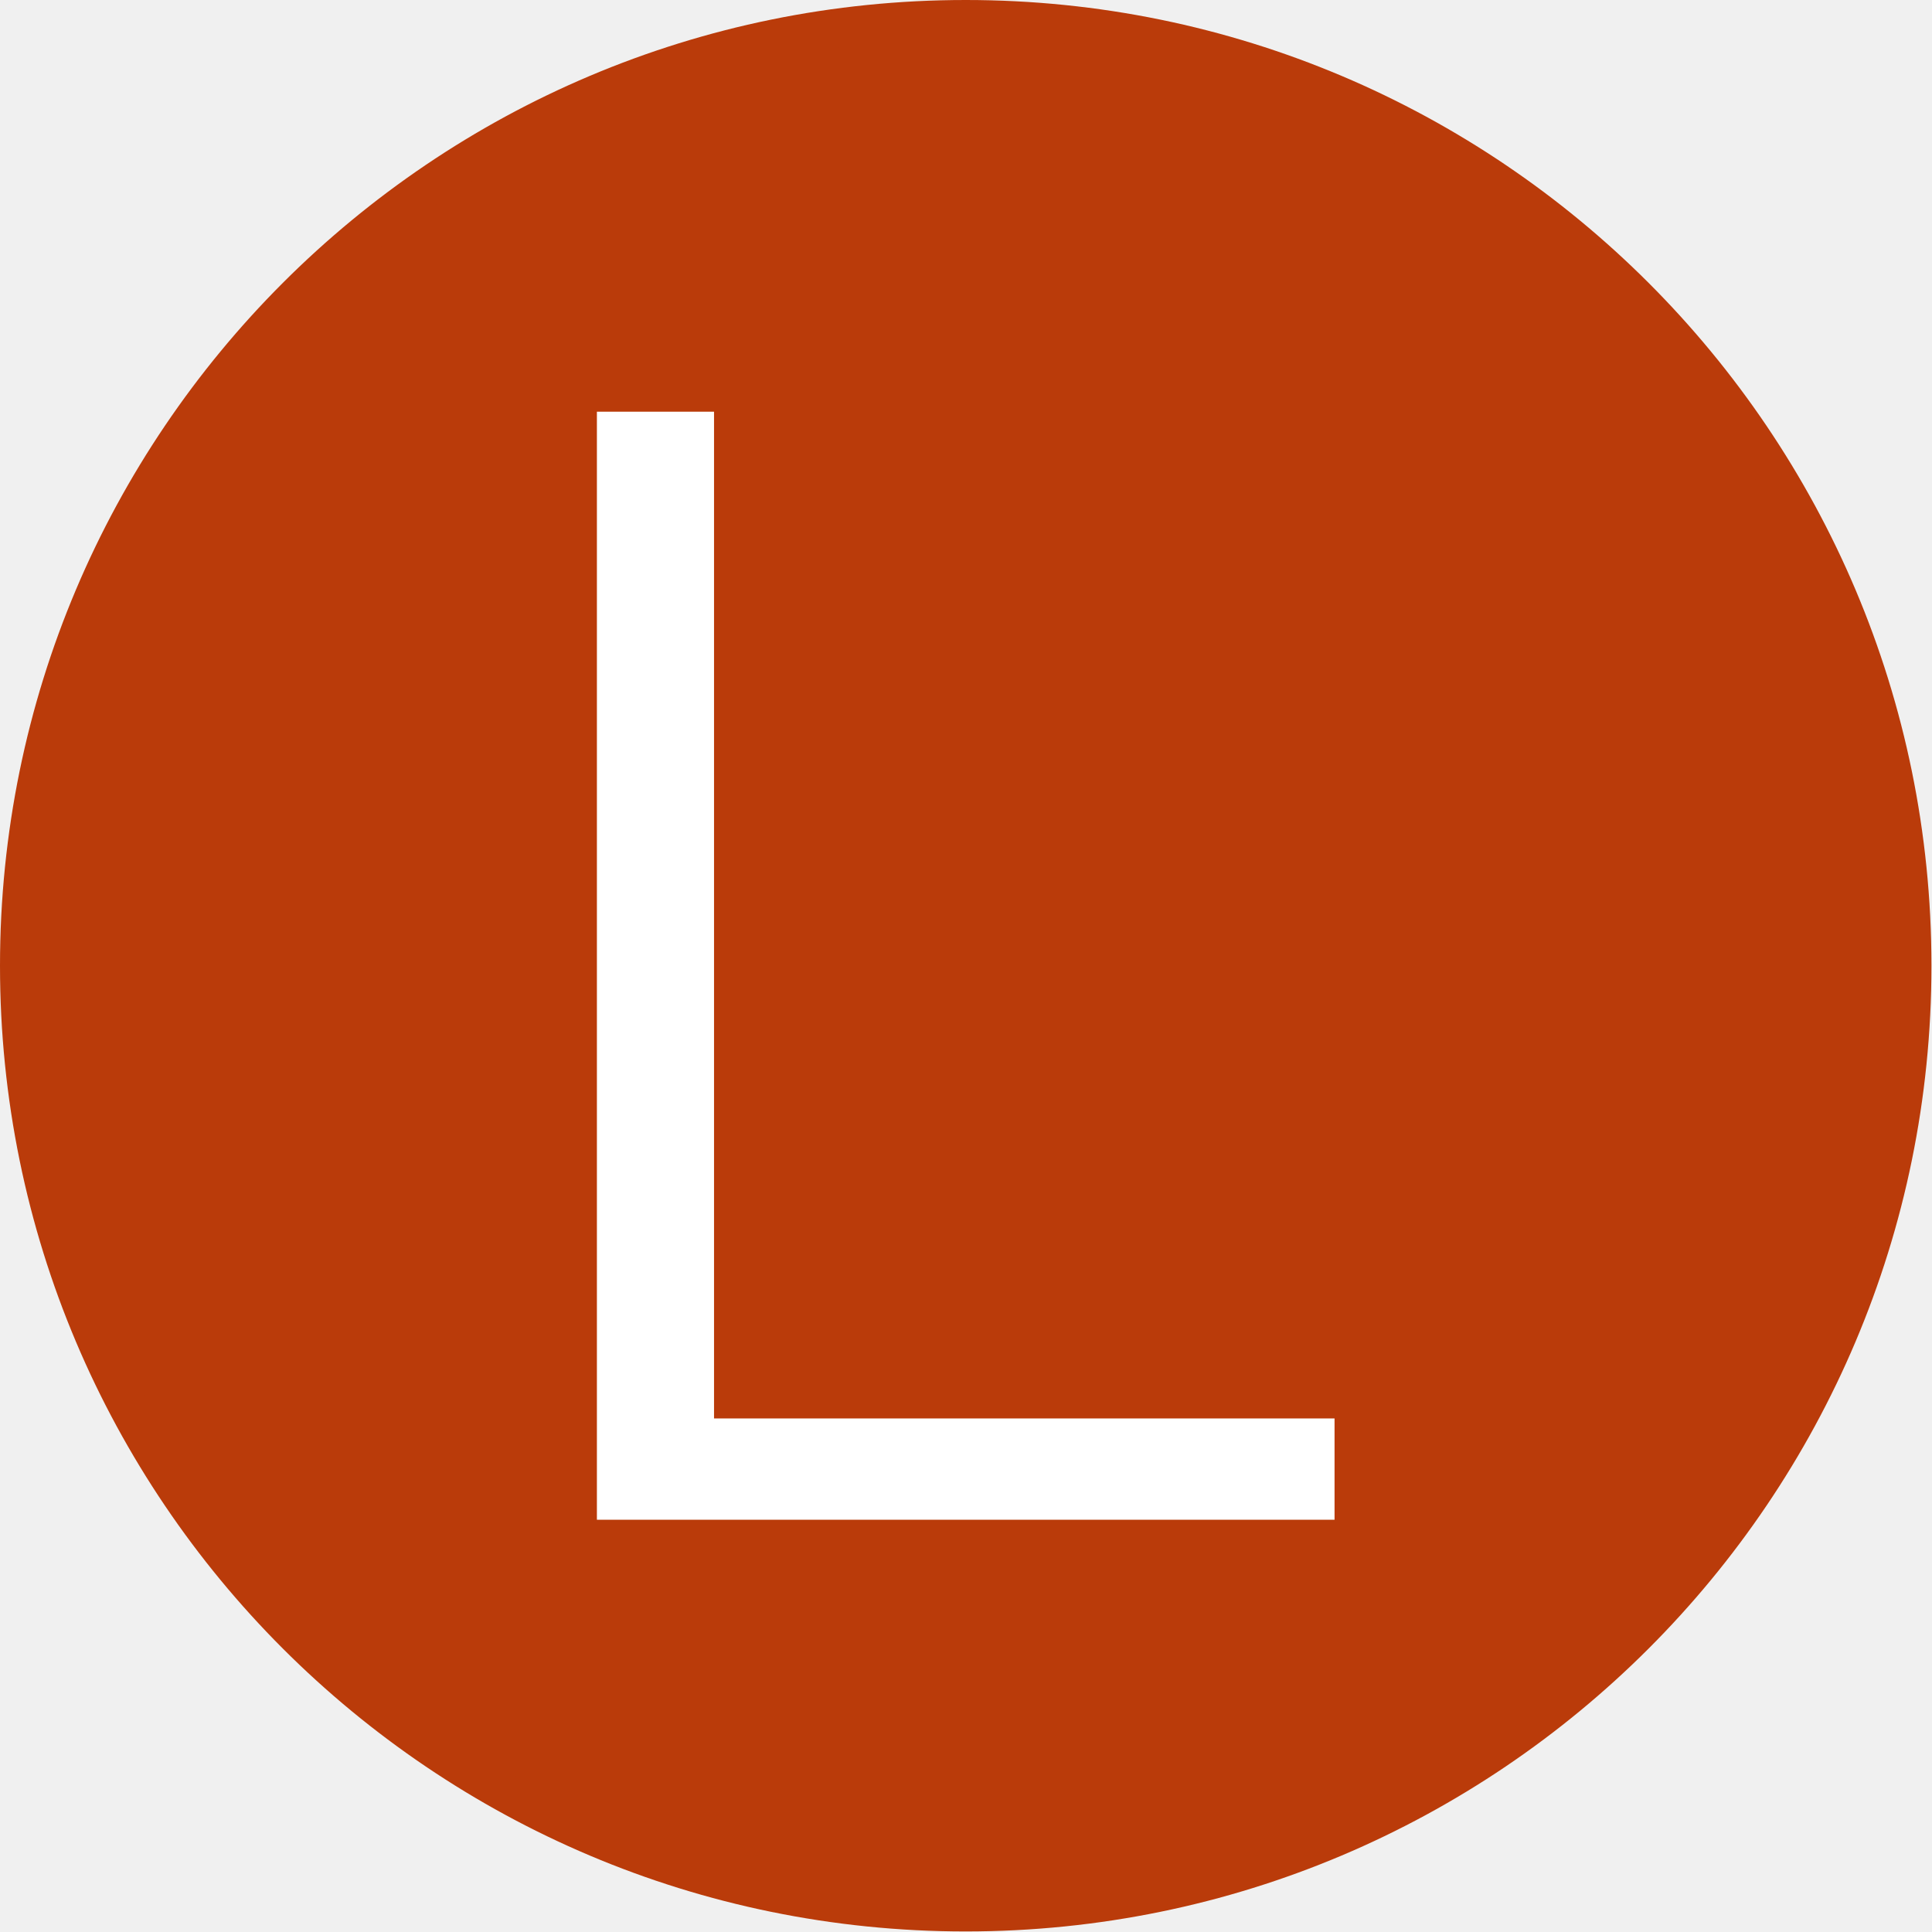
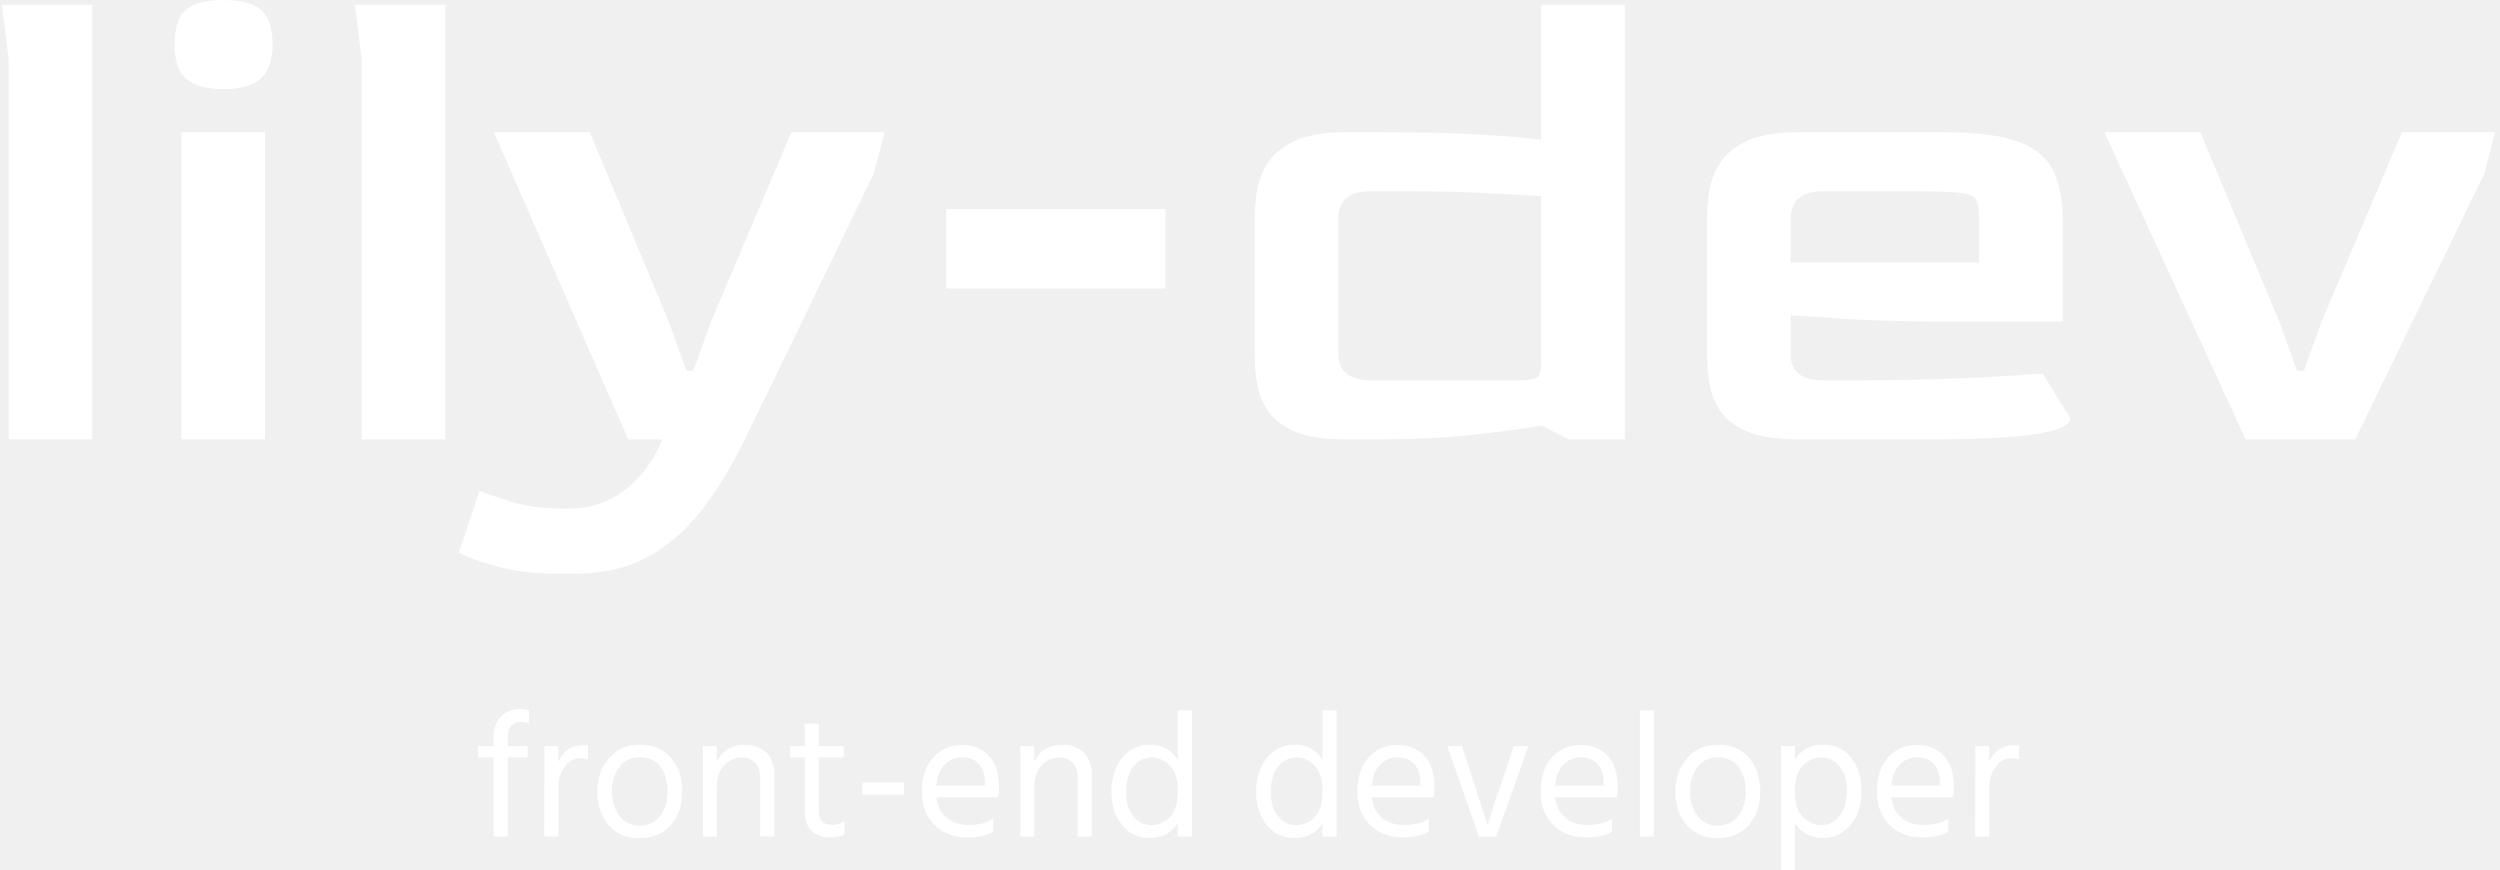
- <svg xmlns="http://www.w3.org/2000/svg" version="1.1" width="1000" height="1000" viewBox="0 0 1000 1000">
-   <g transform="matrix(1,0,0,1,-0.1422156,-0.1422156)">
-     <svg viewBox="0 0 334 334" data-background-color="#ffffff" preserveAspectRatio="xMidYMid meet" height="1000" width="1000">
-       <g id="tight-bounds" transform="matrix(1,0,0,1,0.0475,0.0475)">
-         <svg viewBox="0 0 333.905 333.905" height="333.905" width="333.905">
+ <svg xmlns="http://www.w3.org/2000/svg" version="1.1" width="1000" height="348" viewBox="0 0 1000 348">
+   <g transform="matrix(1,0,0,1,-0.6060606,0.3416792)">
+     <svg viewBox="0 0 396 138" data-background-color="#ffffff" preserveAspectRatio="xMidYMid meet" height="348" width="1000">
+       <g id="tight-bounds" transform="matrix(1,0,0,1,0.24,-0.1354935)">
+         <svg viewBox="0 0 395.52 138.271" height="138.271" width="395.52">
          <g>
-             <svg />
-           </g>
-           <g>
-             <svg viewBox="0 0 333.905 333.905" height="333.905" width="333.905">
+             <svg viewBox="0 0 395.52 138.271" height="138.271" width="395.52">
              <g>
-                 <path d="M0 166.952c0-92.205 74.747-166.952 166.952-166.952 92.205 0 166.952 74.747 166.953 166.952 0 92.205-74.747 166.952-166.953 166.953-92.205 0-166.952-74.747-166.952-166.953zM166.952 316.63c82.665 0 149.677-67.013 149.678-149.678 0-82.665-67.013-149.677-149.678-149.677-82.665 0-149.677 67.013-149.677 149.677 0 82.665 67.013 149.677 149.677 149.678z" data-fill-palette-color="tertiary" fill="#ba3b0a" stroke="transparent" />
-                 <ellipse rx="160.274" ry="160.274" cx="166.952" cy="166.952" fill="#ba3b0a" stroke="transparent" stroke-width="0" fill-opacity="1" data-fill-palette-color="tertiary" />
-               </g>
-               <g transform="matrix(1,0,0,1,103.1907,71.17305)">
-                 <svg viewBox="0 0 127.523 191.558" height="191.558" width="127.523">
-                   <g>
-                     <svg viewBox="0 0 127.523 191.558" height="191.558" width="127.523">
+                 <svg viewBox="0 0 395.52 138.271" height="138.271" width="395.52">
+                   <g id="textblocktransform">
+                     <svg viewBox="0 0 395.52 138.271" height="138.271" width="395.52" id="textblock">
                      <g>
-                         <svg viewBox="0 0 127.523 191.558" height="191.558" width="127.523">
-                           <g>
-                             <svg viewBox="0 0 127.523 191.558" height="191.558" width="127.523">
-                               <g id="textblocktransform">
-                                 <svg viewBox="0 0 127.523 191.558" height="191.558" width="127.523" id="textblock">
-                                   <g>
-                                     <svg viewBox="0 0 127.523 191.558" height="191.558" width="127.523">
-                                       <g transform="matrix(1,0,0,1,0,0)">
-                                         <svg width="127.523" viewBox="5.7 -35 23.3 35" height="191.558" data-palette-color="#ffffff">
-                                           <path d="M5.7 0L5.7-35 9.4-35 9.4-3.2 29-3.2 29 0 5.7 0Z" opacity="1" transform="matrix(1,0,0,1,0,0)" fill="#ffffff" class="wordmark-text-0" data-fill-palette-color="quaternary" id="text-0" />
-                                         </svg>
-                                       </g>
-                                     </svg>
-                                   </g>
-                                 </svg>
+                         <svg viewBox="0 0 395.52 90.998" height="90.998" width="395.52">
+                           <g transform="matrix(1,0,0,1,0,0)">
+                             <svg width="395.52" viewBox="3 -32.05 181.88 41.85" height="90.998" data-palette-color="#e83d95">
+                               <g class="wordmark-text-0" data-fill-palette-color="primary" id="text-0">
+                                 <path d="M9.6 0L3.5 0 3.5-27.7 3-31.7 9.6-31.7 9.6 0ZM19.15-25.55L19.15-25.55Q17.3-25.55 16.45-26.3 15.6-27.05 15.6-28.8L15.6-28.8Q15.6-30.6 16.42-31.33 17.25-32.05 19.15-32.05L19.15-32.05Q21.05-32.05 21.9-31.33 22.75-30.6 22.75-28.8L22.75-28.8Q22.75-27.1 21.9-26.33 21.05-25.55 19.15-25.55ZM22.2 0L16.1 0 16.1-22.4 22.2-22.4 22.2 0ZM35.34 0L29.25 0 29.25-27.7 28.75-31.7 35.34-31.7 35.34 0ZM44.79 9.8L43.44 9.8Q41.04 9.8 39.04 9.25 37.04 8.7 36.34 8.25L36.34 8.25 37.84 3.75Q38.69 4.1 40.27 4.58 41.84 5.05 43.84 5.05L43.84 5.05 44.39 5.05Q46.69 5.05 48.47 3.68 50.24 2.3 51.19 0L51.19 0 48.69 0 38.89-22.4 45.89-22.4 51.64-8.6 52.94-5 53.44-5 54.74-8.6 60.59-22.4 67.39-22.4 66.59-19.35Q65.64-17.4 64.42-14.88 63.19-12.35 61.89-9.65 60.59-6.95 59.37-4.45 58.14-1.95 57.19 0L57.19 0Q55.74 3 54.02 5.2 52.29 7.4 50.07 8.6 47.84 9.8 44.79 9.8L44.79 9.8ZM87.89-11L71.89-11 71.89-16.8 87.89-16.8 87.89-11ZM103.49 0L100.99 0Q98.49 0 97.14-0.65 95.79-1.3 95.21-2.3 94.64-3.3 94.51-4.4 94.39-5.5 94.39-6.4L94.39-6.4 94.39-16Q94.39-16.75 94.51-17.82 94.64-18.9 95.21-19.95 95.79-21 97.16-21.7 98.54-22.4 100.99-22.4L100.99-22.4 103.54-22.4Q108.14-22.4 110.96-22.23 113.79-22.05 115.29-21.85L115.29-21.85 115.29-31.7 121.39-31.7 121.39 0 117.29 0 115.34-1Q113.24-0.65 110.29-0.33 107.34 0 103.49 0L103.49 0ZM102.89-4.3L102.89-4.3 113.74-4.3Q114.79-4.3 115.04-4.55 115.29-4.8 115.29-5.8L115.29-5.8 115.29-17.75Q113.59-17.85 110.99-17.98 108.39-18.1 105.44-18.1L105.44-18.1 102.89-18.1Q100.49-18.1 100.49-16.1L100.49-16.1 100.49-6.3Q100.49-4.3 102.89-4.3ZM144.03 0L133.99 0Q131.49 0 130.13-0.65 128.78-1.3 128.21-2.3 127.64-3.3 127.51-4.4 127.39-5.5 127.39-6.4L127.39-6.4 127.39-16Q127.39-16.75 127.51-17.82 127.64-18.9 128.21-19.95 128.78-21 130.16-21.7 131.53-22.4 133.99-22.4L133.99-22.4 144.74-22.4Q148.03-22.4 149.91-21.78 151.78-21.15 152.56-19.75 153.34-18.35 153.34-16L153.34-16 153.34-8.6 144.59-8.6Q140.09-8.6 137.26-8.8 134.44-9 133.49-9.05L133.49-9.05 133.49-6.3Q133.44-4.3 135.88-4.3L135.88-4.3 138.44-4.3Q141.13-4.3 143.71-4.38 146.28-4.45 148.44-4.58 150.59-4.7 151.88-4.8L151.88-4.8 153.88-1.55Q153.88 0 144.03 0L144.03 0ZM133.49-16.1L133.49-12.9 147.24-12.9 147.24-16.1Q147.24-17.1 147.01-17.5 146.78-17.9 145.69-18 144.59-18.1 141.94-18.1L141.94-18.1 135.88-18.1Q133.49-18.1 133.49-16.1L133.49-16.1ZM174.68 0L166.68 0 156.38-22.4 163.38-22.4 169.13-8.6 170.43-5 170.93-5 172.23-8.6 178.08-22.4 184.88-22.4 184.08-19.35 174.68 0Z" fill="#ffffff" data-fill-palette-color="primary" />
                              </g>
                            </svg>
                          </g>
-                           <g />
+                         </svg>
+                       </g>
+                       <g transform="matrix(1,0,0,1,75.54432,112.4803)">
+                         <svg viewBox="0 0 244.431 25.791" height="25.791" width="244.431">
+                           <g transform="matrix(1,0,0,1,0,0)">
+                             <svg width="244.431" viewBox="1.5 -35.7 431.66 45.55" height="25.791" data-palette-color="#a62a6c">
+                               <path d="M15.75-35.35L15.75-35.35 15.75-31.75Q14.55-32.15 13.45-32.15L13.45-32.15Q11.85-32.15 10.83-31.05 9.8-29.95 9.8-27.65L9.8-27.65 9.8-25.35 15.4-25.35 15.4-22.15 9.8-22.15 9.8 0 5.85 0 5.85-22.15 1.5-22.15 1.5-25.35 5.85-25.35 5.85-27.7Q5.85-31.4 7.83-33.55 9.8-35.7 13.3-35.7L13.3-35.7Q14.5-35.7 15.75-35.35ZM20.1-25.35L24-25.35 24-20.9Q26-25.6 30.9-25.6L30.9-25.6Q31.8-25.6 32.3-25.5L32.3-25.5 32.3-21.6Q31.25-21.95 30.15-21.95L30.15-21.95Q27.5-21.95 25.75-19.5 24-17.05 24-13.85L24-13.85 24 0 20.05 0 20.1-25.35ZM46.7 0.45L46.7 0.45Q41.25 0.45 38.07-3.23 34.9-6.9 34.9-12.5L34.9-12.5Q34.9-18.15 38.17-21.93 41.45-25.7 46.7-25.7L46.7-25.7Q52.45-25.7 55.57-22 58.7-18.3 58.7-12.6L58.7-12.6Q58.7-6.95 55.5-3.25 52.3 0.45 46.7 0.45ZM46.7-22.2L46.7-22.2Q43.1-22.2 41.05-19.4 39-16.6 39-12.55L39-12.55Q39-8.6 41.1-5.83 43.2-3.05 46.7-3.05L46.7-3.05Q50.5-3.05 52.55-5.78 54.6-8.5 54.6-12.55L54.6-12.55Q54.6-16.75 52.65-19.48 50.7-22.2 46.7-22.2ZM64.49-25.35L68.39-25.35 68.39-20.95Q70.64-25.7 76.39-25.7L76.39-25.7Q80.09-25.7 82.29-23.45 84.49-21.2 84.49-17.45L84.49-17.45 84.49 0 80.54 0 80.54-16.4Q80.54-19.2 79.12-20.68 77.69-22.15 75.39-22.15L75.39-22.15Q72.54-22.15 70.47-19.95 68.39-17.75 68.39-13.85L68.39-13.85 68.39 0 64.49 0 64.49-25.35ZM103.94-22.15L96.94-22.15 96.94-7.3Q96.94-3.25 100.74-3.25L100.74-3.25Q102.69-3.25 104.19-4.4L104.19-4.4 104.19-0.65Q102.54 0.25 100.49 0.25L100.49 0.25Q92.99 0.25 92.99-7.4L92.99-7.4 92.99-22.15 88.94-22.15 88.94-25.35 92.99-25.35 92.99-31.65 96.94-31.65 96.94-25.35 103.94-25.35 103.94-22.15ZM120.84-11.7L109.14-11.7 109.14-15.15 120.84-15.15 120.84-11.7ZM129.89-14.3L143.49-14.3 143.49-15.3Q143.49-18.45 141.79-20.33 140.09-22.2 137.09-22.2L137.09-22.2Q134.24-22.2 132.24-20.15 130.24-18.1 129.89-14.3L129.89-14.3ZM145.84-5L145.84-5 145.84-1.3Q142.89 0.25 138.64 0.25L138.64 0.25Q132.89 0.25 129.36-3.28 125.84-6.8 125.84-12.6L125.84-12.6Q125.84-18.65 128.99-22.15 132.14-25.65 137.09-25.65L137.09-25.65Q141.84-25.65 144.64-22.6 147.44-19.55 147.44-13.95L147.44-13.95Q147.44-12.35 147.19-11L147.19-11 129.89-11Q130.34-7.25 132.74-5.25 135.14-3.25 139.04-3.25L139.04-3.25Q143.29-3.25 145.84-5ZM153.43-25.35L157.33-25.35 157.33-20.95Q159.58-25.7 165.33-25.7L165.33-25.7Q169.03-25.7 171.23-23.45 173.43-21.2 173.43-17.45L173.43-17.45 173.43 0 169.48 0 169.48-16.4Q169.48-19.2 168.06-20.68 166.63-22.15 164.33-22.15L164.33-22.15Q161.48-22.15 159.41-19.95 157.33-17.75 157.33-13.85L157.33-13.85 157.33 0 153.43 0 153.43-25.35ZM190.08-3.2L190.08-3.2Q193.18-3.2 195.36-5.5 197.53-7.8 197.53-12.85L197.53-12.85Q197.53-17.65 195.28-19.9 193.03-22.15 190.33-22.15L190.33-22.15Q187.18-22.15 185.11-19.63 183.03-17.1 183.03-12.4L183.03-12.4Q183.03-8.3 185.03-5.75 187.03-3.2 190.08-3.2ZM197.53-21.5L197.53-35.35 201.48-35.35 201.48 0 197.53 0 197.53-3.75Q194.83 0.4 189.73 0.4L189.73 0.4Q184.68 0.4 181.81-3.35 178.93-7.1 178.93-12.45L178.93-12.45Q178.93-18.4 181.98-22.08 185.03-25.75 189.83-25.75L189.83-25.75Q194.78-25.75 197.53-21.5L197.53-21.5ZM230.63-3.2L230.63-3.2Q233.73-3.2 235.9-5.5 238.08-7.8 238.08-12.85L238.08-12.85Q238.08-17.65 235.83-19.9 233.58-22.15 230.88-22.15L230.88-22.15Q227.73-22.15 225.65-19.63 223.58-17.1 223.58-12.4L223.58-12.4Q223.58-8.3 225.58-5.75 227.58-3.2 230.63-3.2ZM238.08-21.5L238.08-35.35 242.03-35.35 242.03 0 238.08 0 238.08-3.75Q235.38 0.4 230.28 0.4L230.28 0.4Q225.23 0.4 222.35-3.35 219.48-7.1 219.48-12.45L219.48-12.45Q219.48-18.4 222.53-22.08 225.58-25.75 230.38-25.75L230.38-25.75Q235.33-25.75 238.08-21.5L238.08-21.5ZM251.87-14.3L265.47-14.3 265.47-15.3Q265.47-18.45 263.77-20.33 262.07-22.2 259.07-22.2L259.07-22.2Q256.22-22.2 254.22-20.15 252.22-18.1 251.87-14.3L251.87-14.3ZM267.82-5L267.82-5 267.82-1.3Q264.87 0.25 260.62 0.25L260.62 0.25Q254.87 0.25 251.35-3.28 247.82-6.8 247.82-12.6L247.82-12.6Q247.82-18.65 250.97-22.15 254.12-25.65 259.07-25.65L259.07-25.65Q263.82-25.65 266.62-22.6 269.42-19.55 269.42-13.95L269.42-13.95Q269.42-12.35 269.17-11L269.17-11 251.87-11Q252.32-7.25 254.72-5.25 257.12-3.25 261.02-3.25L261.02-3.25Q265.27-3.25 267.82-5ZM286.72 0L281.87 0 273.02-25.35 277.12-25.35 280.62-14.65 284.32-3.1Q284.77-5.25 288.07-14.65L288.07-14.65 291.67-25.35 295.77-25.35 286.72 0ZM303.22-14.3L316.82-14.3 316.82-15.3Q316.82-18.45 315.12-20.33 313.42-22.2 310.42-22.2L310.42-22.2Q307.57-22.2 305.57-20.15 303.57-18.1 303.22-14.3L303.22-14.3ZM319.17-5L319.17-5 319.17-1.3Q316.22 0.25 311.97 0.25L311.97 0.25Q306.22 0.25 302.69-3.28 299.17-6.8 299.17-12.6L299.17-12.6Q299.17-18.65 302.32-22.15 305.47-25.65 310.42-25.65L310.42-25.65Q315.17-25.65 317.97-22.6 320.77-19.55 320.77-13.95L320.77-13.95Q320.77-12.35 320.52-11L320.52-11 303.22-11Q303.67-7.25 306.07-5.25 308.47-3.25 312.37-3.25L312.37-3.25Q316.62-3.25 319.17-5ZM330.92 0L326.97 0 326.97-35.35 330.92-35.35 330.92 0ZM348.71 0.45L348.71 0.45Q343.26 0.45 340.09-3.23 336.91-6.9 336.91-12.5L336.91-12.5Q336.91-18.15 340.19-21.93 343.46-25.7 348.71-25.7L348.71-25.7Q354.46-25.7 357.59-22 360.71-18.3 360.71-12.6L360.71-12.6Q360.71-6.95 357.51-3.25 354.31 0.45 348.71 0.45ZM348.71-22.2L348.71-22.2Q345.11-22.2 343.06-19.4 341.01-16.6 341.01-12.55L341.01-12.55Q341.01-8.6 343.11-5.83 345.21-3.05 348.71-3.05L348.71-3.05Q352.51-3.05 354.56-5.78 356.61-8.5 356.61-12.55L356.61-12.55Q356.61-16.75 354.66-19.48 352.71-22.2 348.71-22.2ZM377.66-3.2L377.66-3.2Q380.86-3.2 382.91-5.73 384.96-8.25 384.96-12.9L384.96-12.9Q384.96-17.05 382.96-19.6 380.96-22.15 377.91-22.15 374.86-22.15 372.64-19.93 370.41-17.7 370.41-12.65L370.41-12.65Q370.41-7.8 372.66-5.5 374.91-3.2 377.66-3.2ZM366.51-25.35L370.41-25.35 370.41-21.5Q373.06-25.75 378.26-25.75L378.26-25.75Q383.31-25.75 386.19-22.08 389.06-18.4 389.06-12.9L389.06-12.9Q389.06-7.05 386.04-3.33 383.01 0.4 378.16 0.4L378.16 0.4Q373.16 0.4 370.41-3.85L370.41-3.85 370.41 9.85 366.51 9.85 366.51-25.35ZM397.41-14.3L411.01-14.3 411.01-15.3Q411.01-18.45 409.31-20.33 407.61-22.2 404.61-22.2L404.61-22.2Q401.76-22.2 399.76-20.15 397.76-18.1 397.41-14.3L397.41-14.3ZM413.36-5L413.36-5 413.36-1.3Q410.41 0.25 406.16 0.25L406.16 0.25Q400.41 0.25 396.88-3.28 393.36-6.8 393.36-12.6L393.36-12.6Q393.36-18.65 396.51-22.15 399.66-25.65 404.61-25.65L404.61-25.65Q409.36-25.65 412.16-22.6 414.96-19.55 414.96-13.95L414.96-13.95Q414.96-12.35 414.71-11L414.71-11 397.41-11Q397.86-7.25 400.26-5.25 402.66-3.25 406.56-3.25L406.56-3.25Q410.81-3.25 413.36-5ZM420.96-25.35L424.86-25.35 424.86-20.9Q426.86-25.6 431.76-25.6L431.76-25.6Q432.66-25.6 433.16-25.5L433.16-25.5 433.16-21.6Q432.11-21.95 431.01-21.95L431.01-21.95Q428.36-21.95 426.61-19.5 424.86-17.05 424.86-13.85L424.86-13.85 424.86 0 420.91 0 420.96-25.35Z" opacity="1" transform="matrix(1,0,0,1,0,0)" fill="#ffffff" class="slogan-text-1" data-fill-palette-color="secondary" id="text-1" />
+                             </svg>
+                           </g>
                        </svg>
                      </g>
                    </svg>
                  </g>
                </svg>
              </g>
+               <g />
            </svg>
          </g>
          <defs />
        </svg>
-         <rect width="333.905" height="333.905" fill="none" stroke="none" visibility="hidden" />
+         <rect width="395.52" height="138.271" fill="none" stroke="none" visibility="hidden" />
      </g>
    </svg>
  </g>
</svg>
